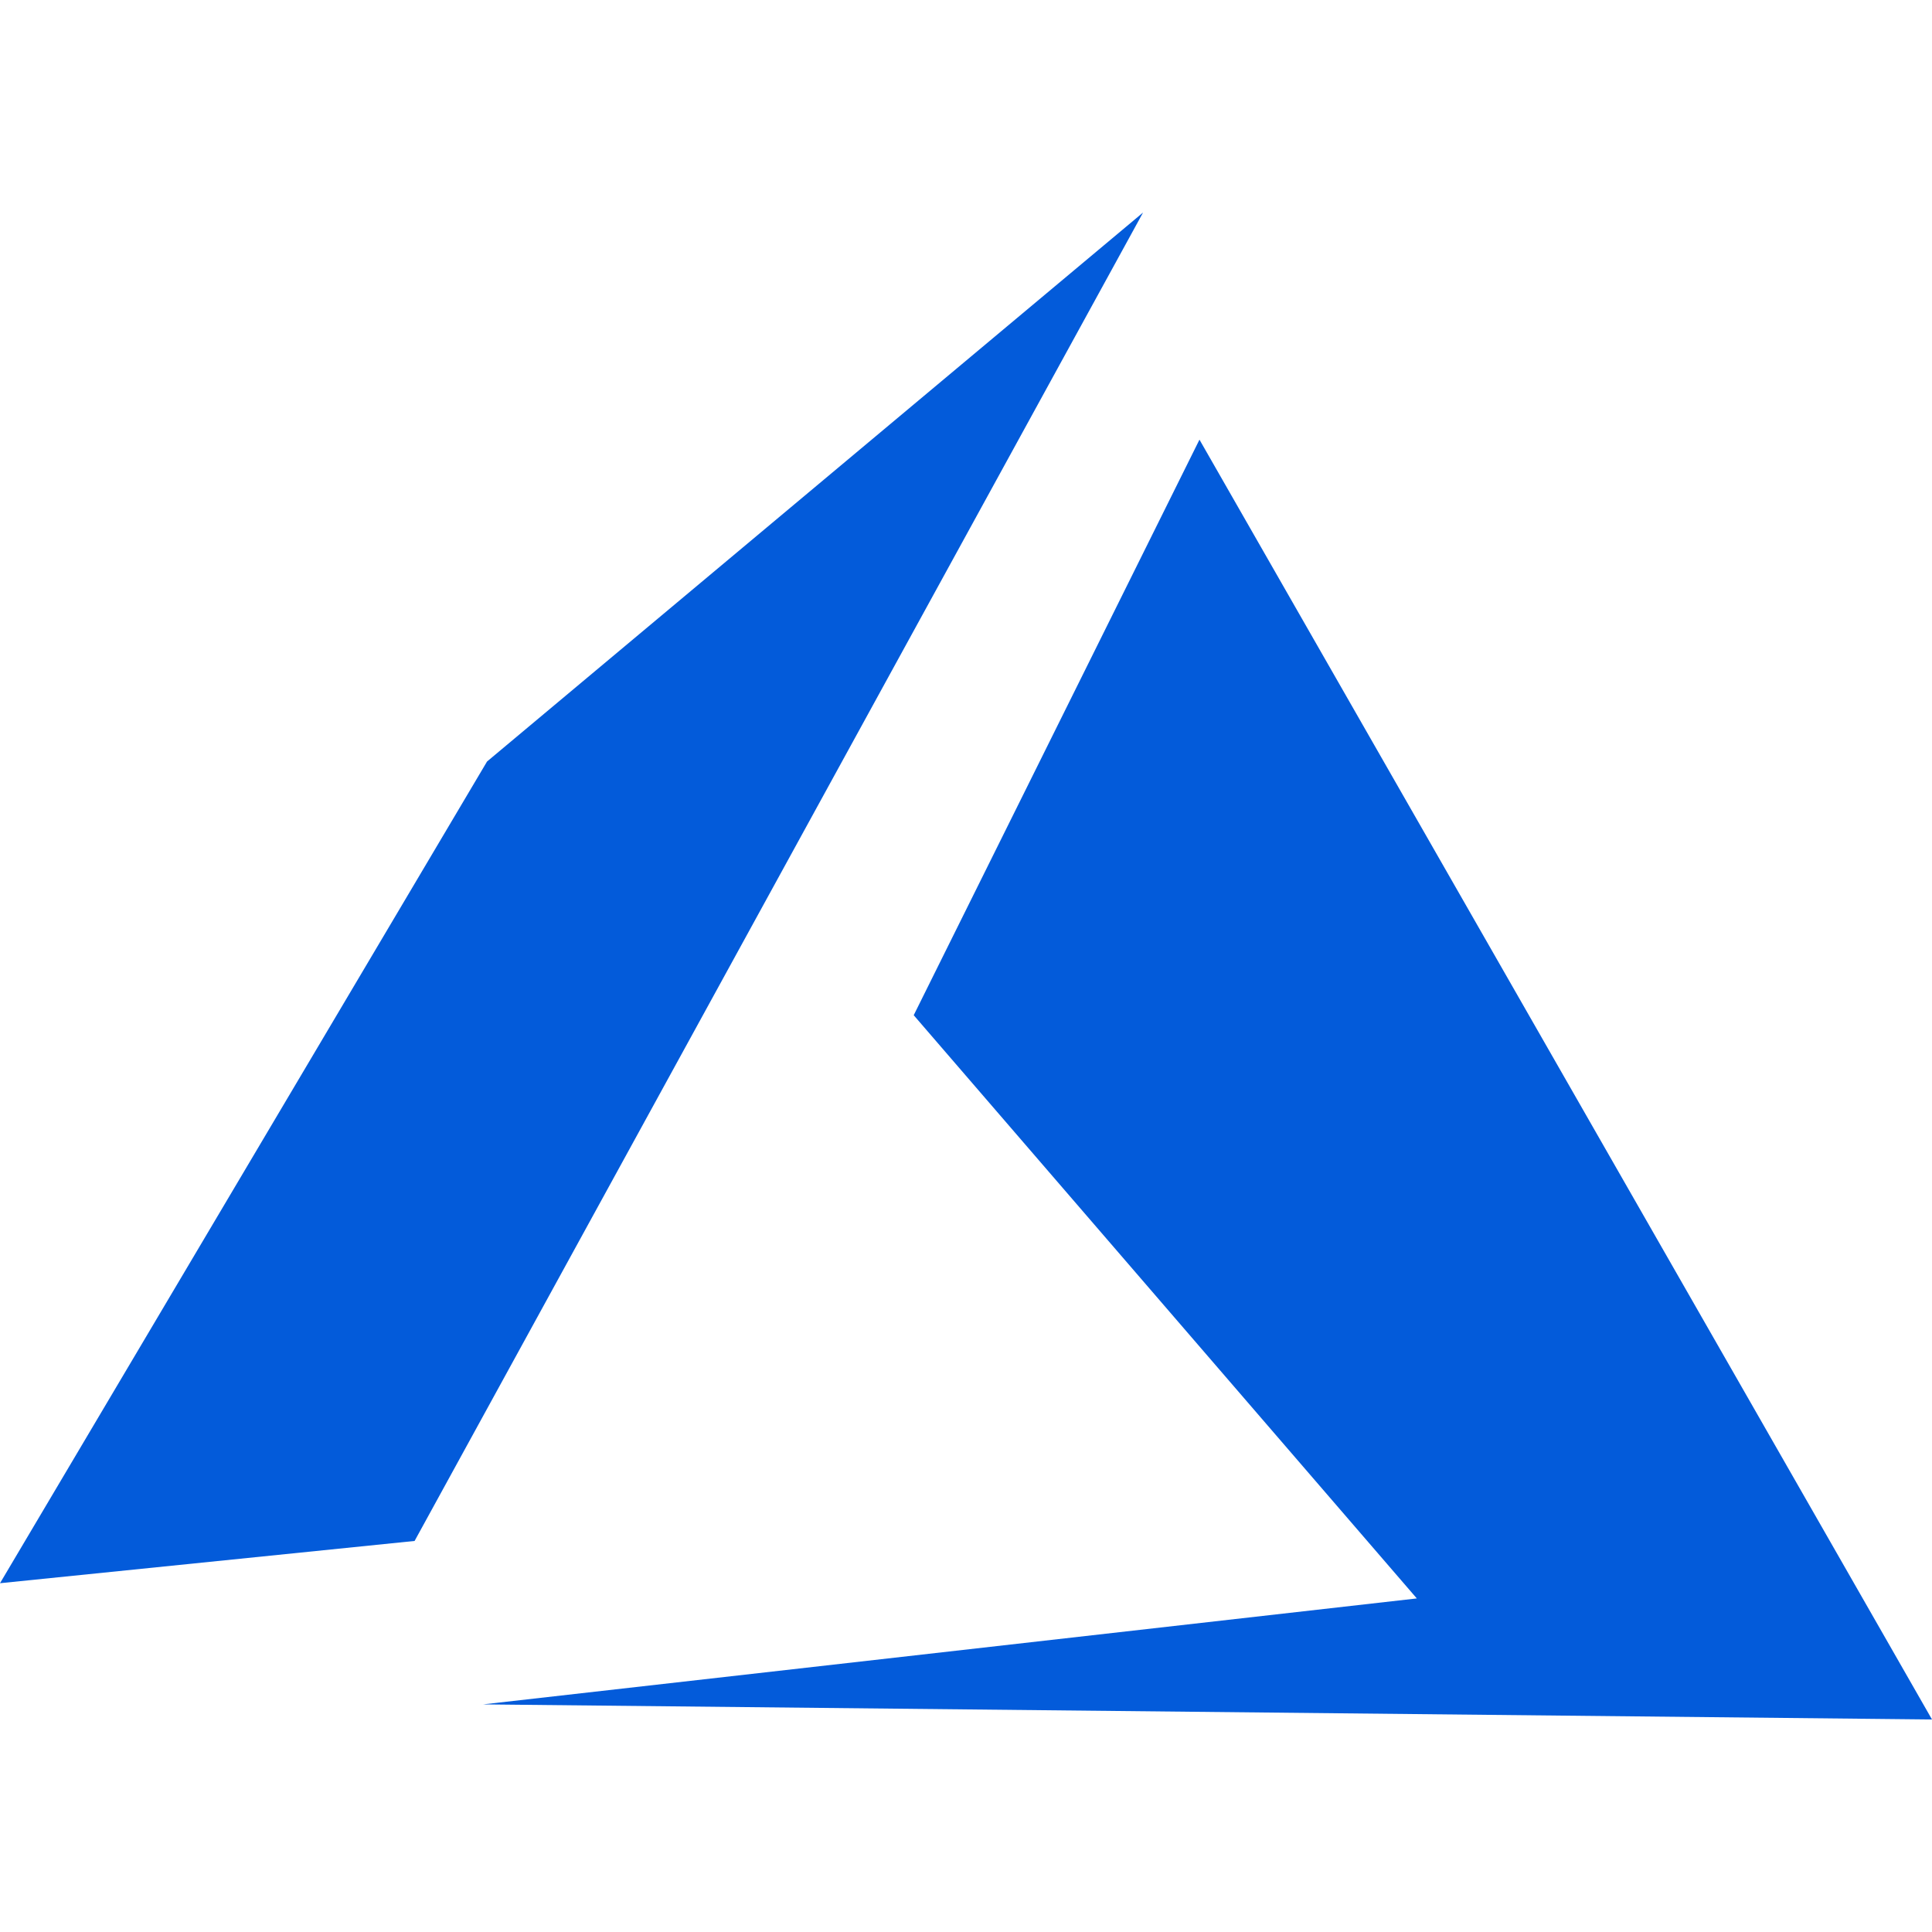
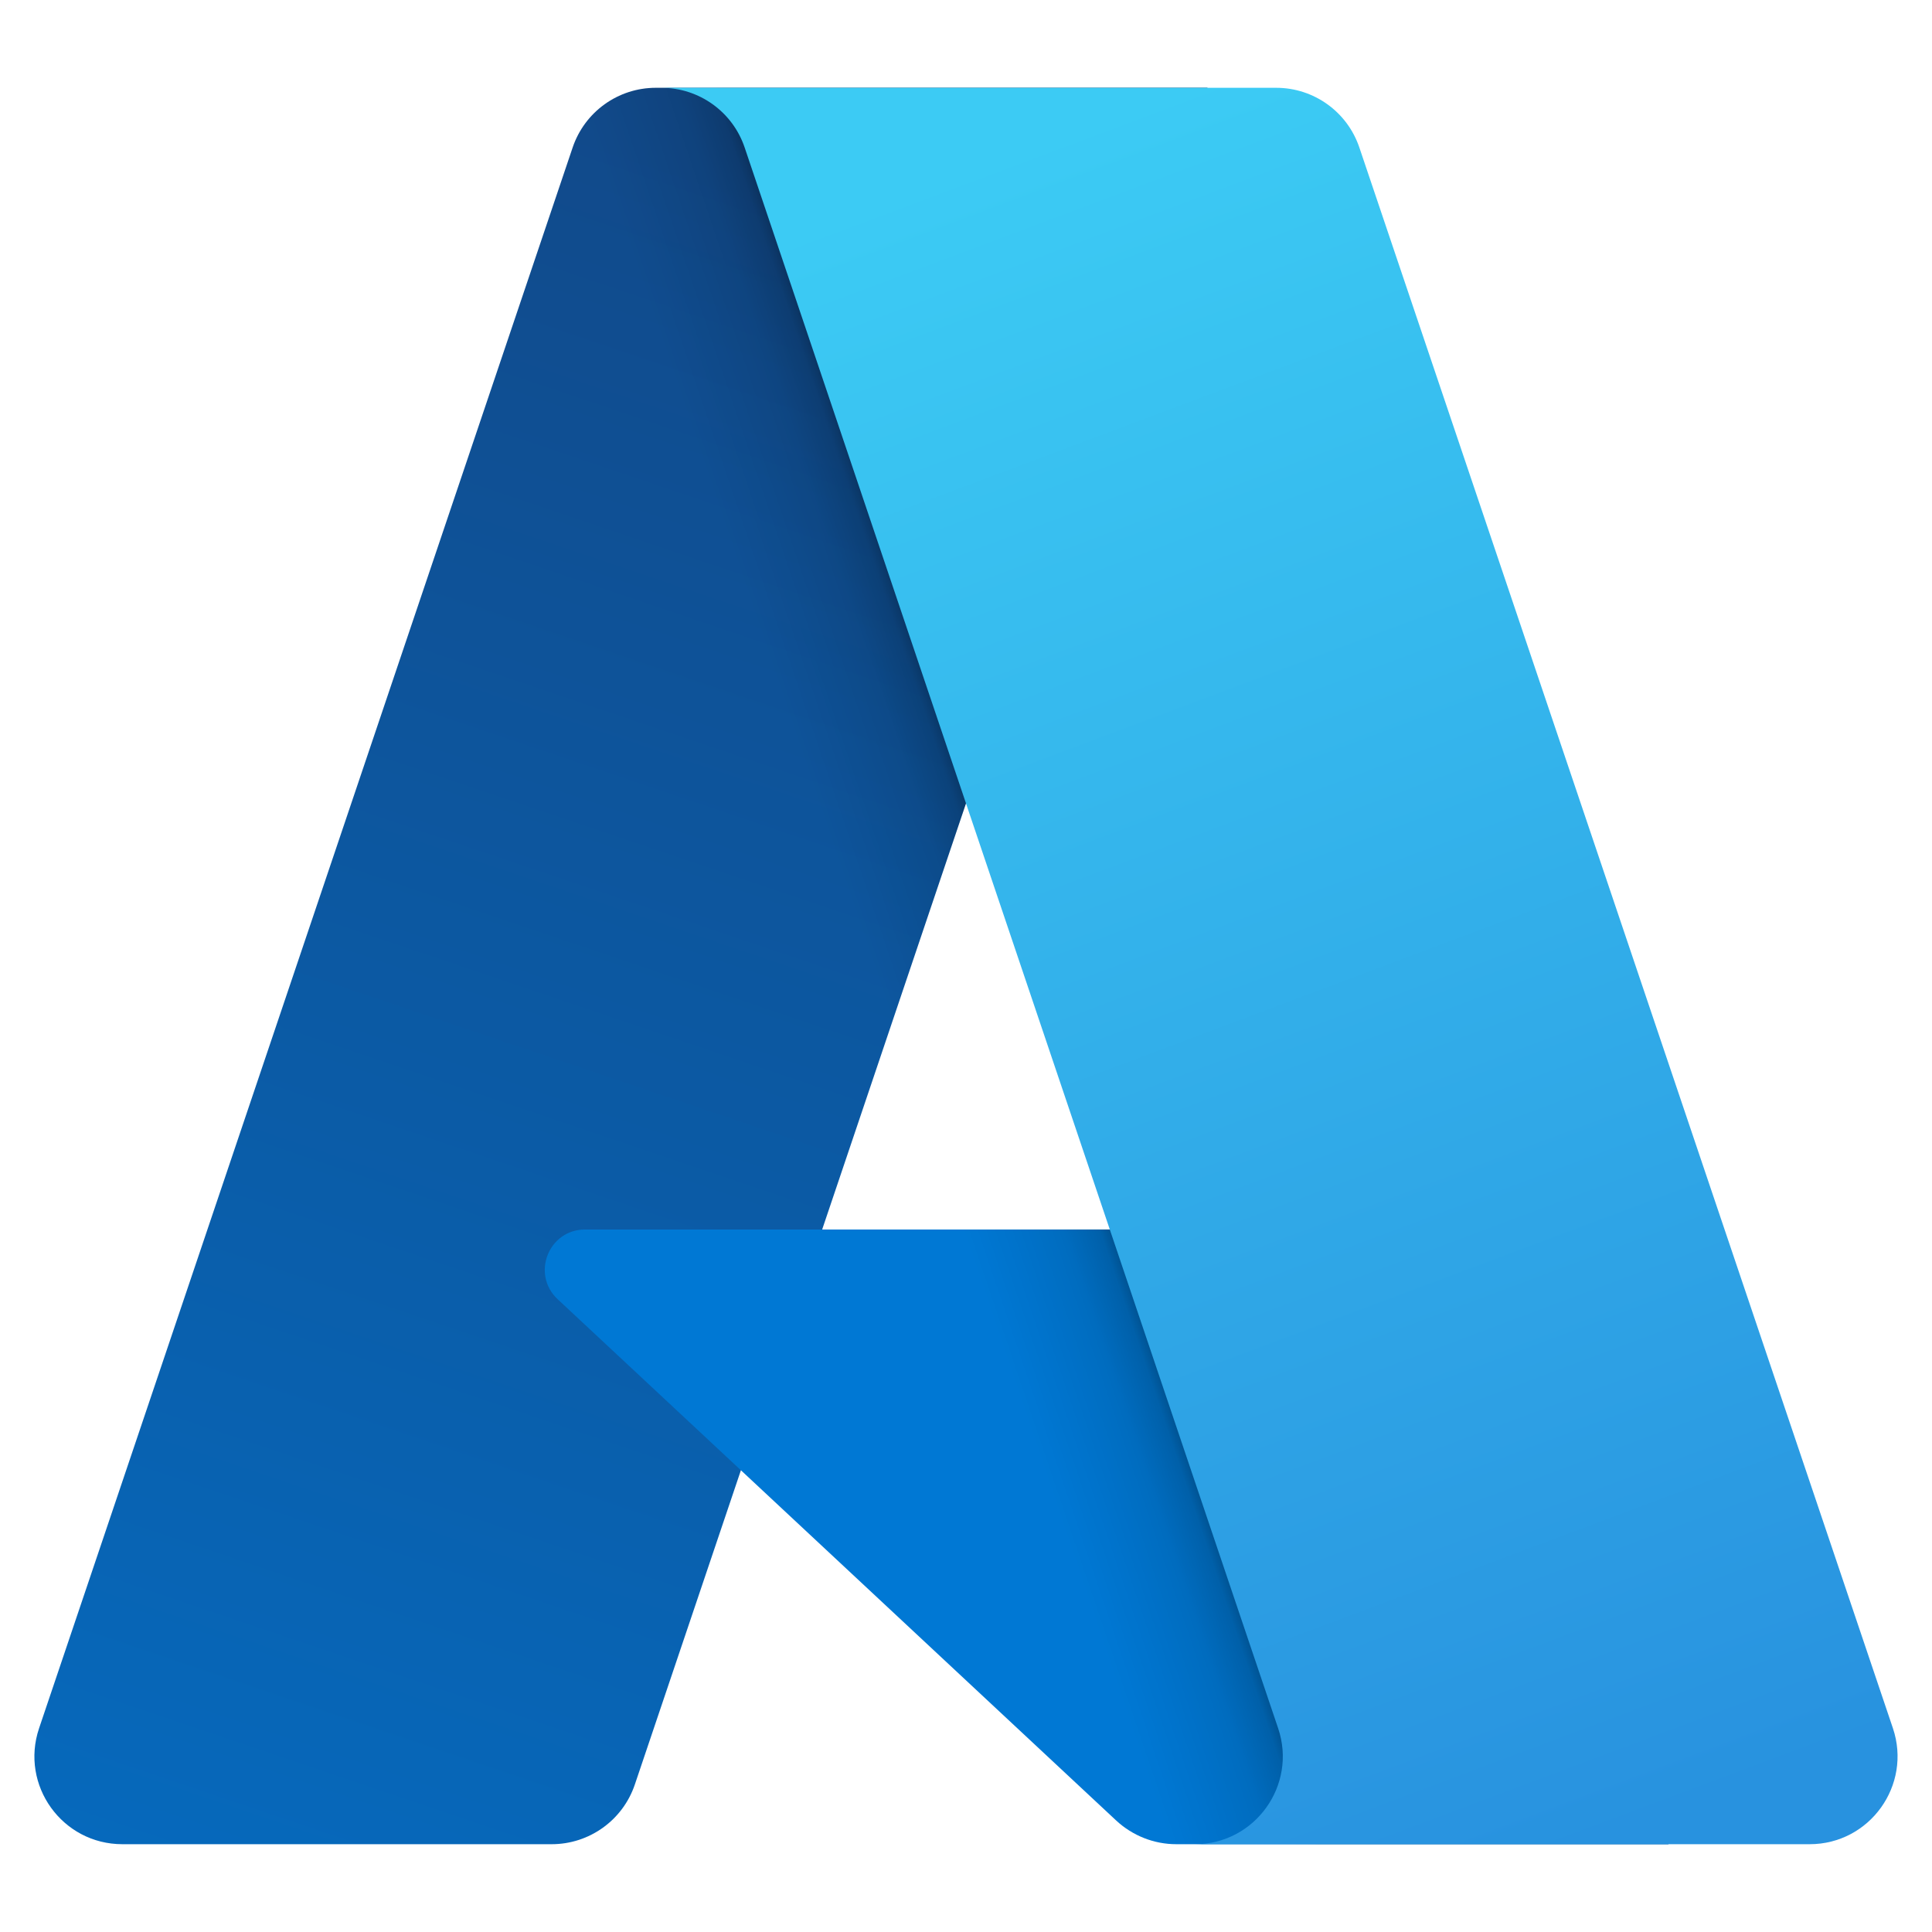
- <svg xmlns="http://www.w3.org/2000/svg" viewBox="0 0 32 32" width="64" height="64" fill="#035bda" fill-rule="evenodd">
-   <path d="M19.867 7.282l-4.733 9.533 8.333 9.66L8 28.23l24 .25zm-.934-3.762L8.067 12.613 0 26.223l6.867-.7z" />
+ <svg xmlns="http://www.w3.org/2000/svg" width="18" height="18" viewBox="0 0 18 18" fill="none">
+   <path d="M5.335 1.375C5.447 1.042 5.759 0.818 6.11 0.818H11.25L5.915 16.625C5.803 16.958 5.491 17.182 5.14 17.182H1.14C0.58 17.182 0.185 16.633 0.364 16.102L5.335 1.375Z" fill="url(#paint0_linear_6102_134469)" />
+   <path d="M13.552 11.455H5.451C5.111 11.455 4.947 11.871 5.195 12.104L10.4 16.962C10.552 17.103 10.752 17.182 10.959 17.182H15.545L13.552 11.455Z" fill="#0078D4" />
+   <path d="M6.11 0.818C5.759 0.818 5.447 1.042 5.335 1.375L0.364 16.102C0.185 16.633 0.58 17.182 1.14 17.182H5.14C5.491 17.182 5.803 16.958 5.915 16.625L6.903 13.698L10.4 16.962C10.552 17.103 10.752 17.182 10.959 17.182H15.545L13.552 11.454H7.66L11.25 0.818H6.11Z" fill="url(#paint1_linear_6102_134469)" />
+   <path d="M12.665 1.375C12.553 1.042 12.241 0.818 11.89 0.818H6.136H6.163C6.514 0.818 6.826 1.042 6.938 1.375L11.908 16.102C12.087 16.632 11.693 17.182 11.133 17.182H11.045H16.86C17.42 17.182 17.814 16.632 17.636 16.102L12.665 1.375Z" fill="url(#paint2_linear_6102_134469)" />
+   <defs>
+     <linearGradient id="paint0_linear_6102_134469" x1="6.075" y1="1.385" x2="0.738" y2="17.151" gradientUnits="userSpaceOnUse">
+       <stop stop-color="#114A8B" />
+       <stop offset="1" stop-color="#0669BC" />
+     </linearGradient>
+     <linearGradient id="paint1_linear_6102_134469" x1="10.34" y1="11.456" x2="9.107" y2="11.873" gradientUnits="userSpaceOnUse">
+       <stop stop-opacity="0.3" />
+       <stop offset="0.071" stop-opacity="0.2" />
+       <stop offset="0.321" stop-opacity="0.1" />
+       <stop offset="0.623" stop-opacity="0.05" />
+       <stop offset="1" stop-opacity="0" />
+     </linearGradient>
+     <linearGradient id="paint2_linear_6102_134469" x1="9.459" y1="1.385" x2="15.317" y2="16.993" gradientUnits="userSpaceOnUse">
+       <stop stop-color="#3CCBF4" />
+       <stop offset="1" stop-color="#2892DF" />
+     </linearGradient>
+   </defs>
</svg>
